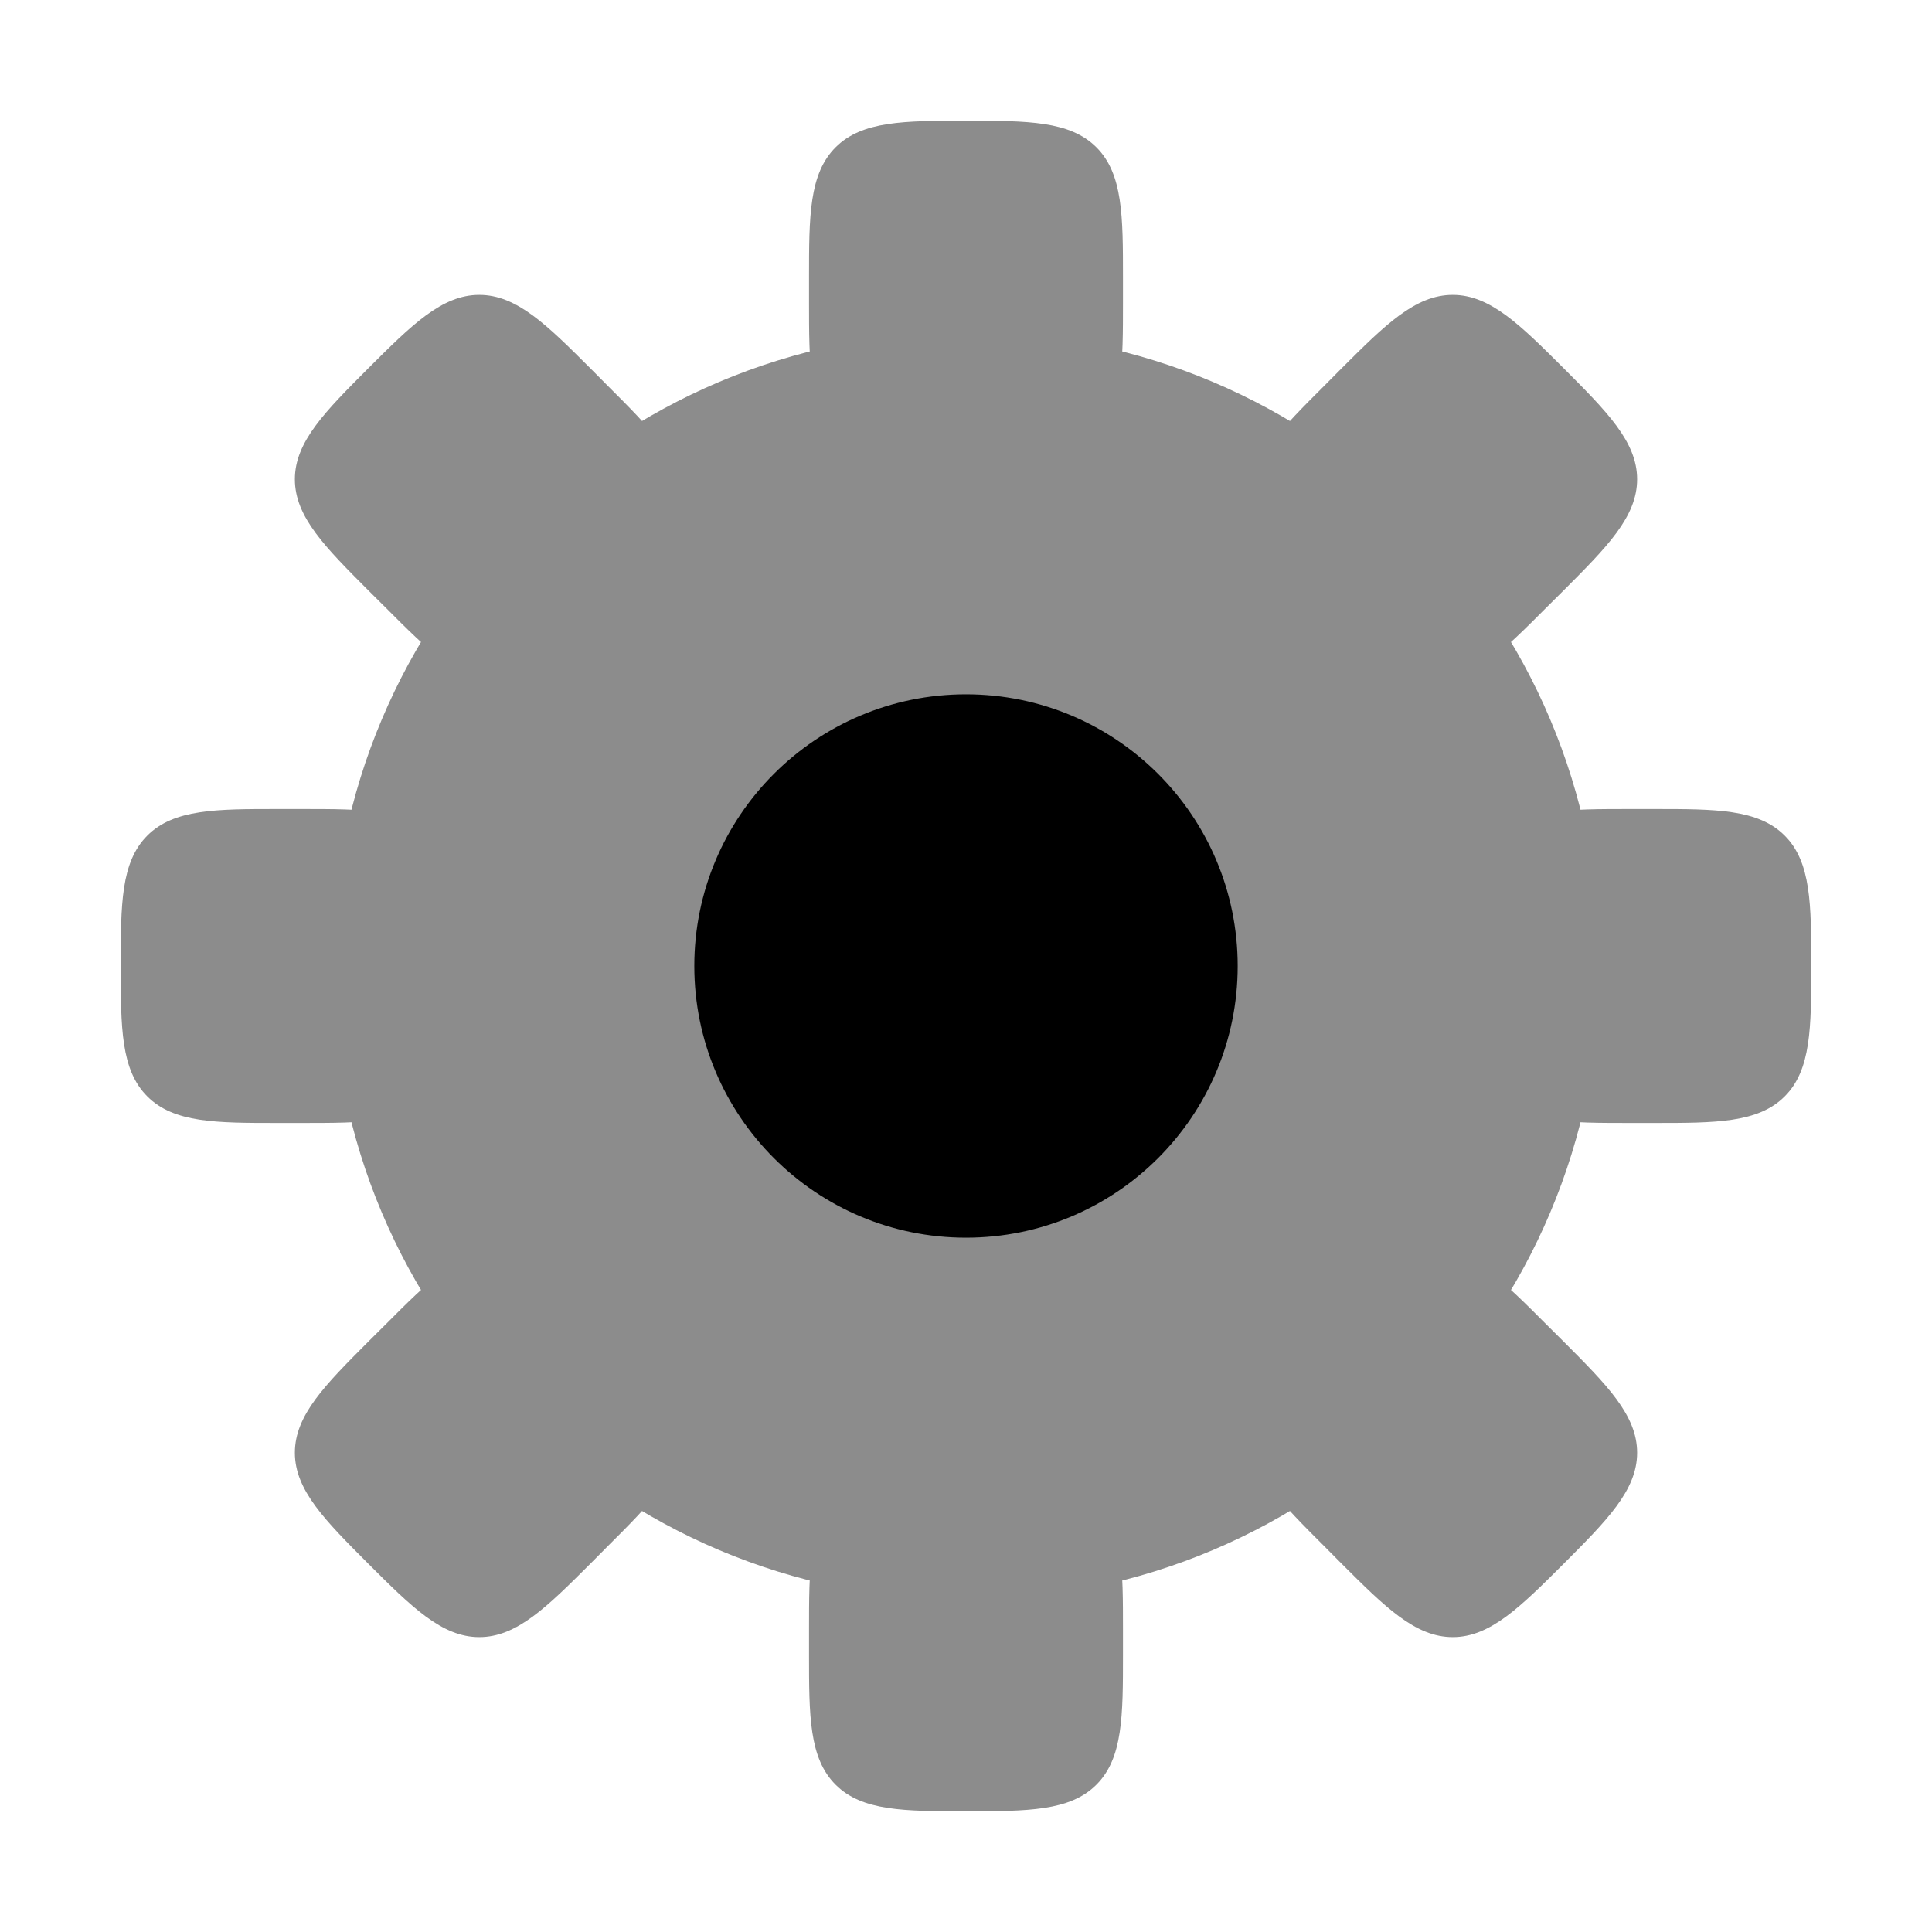
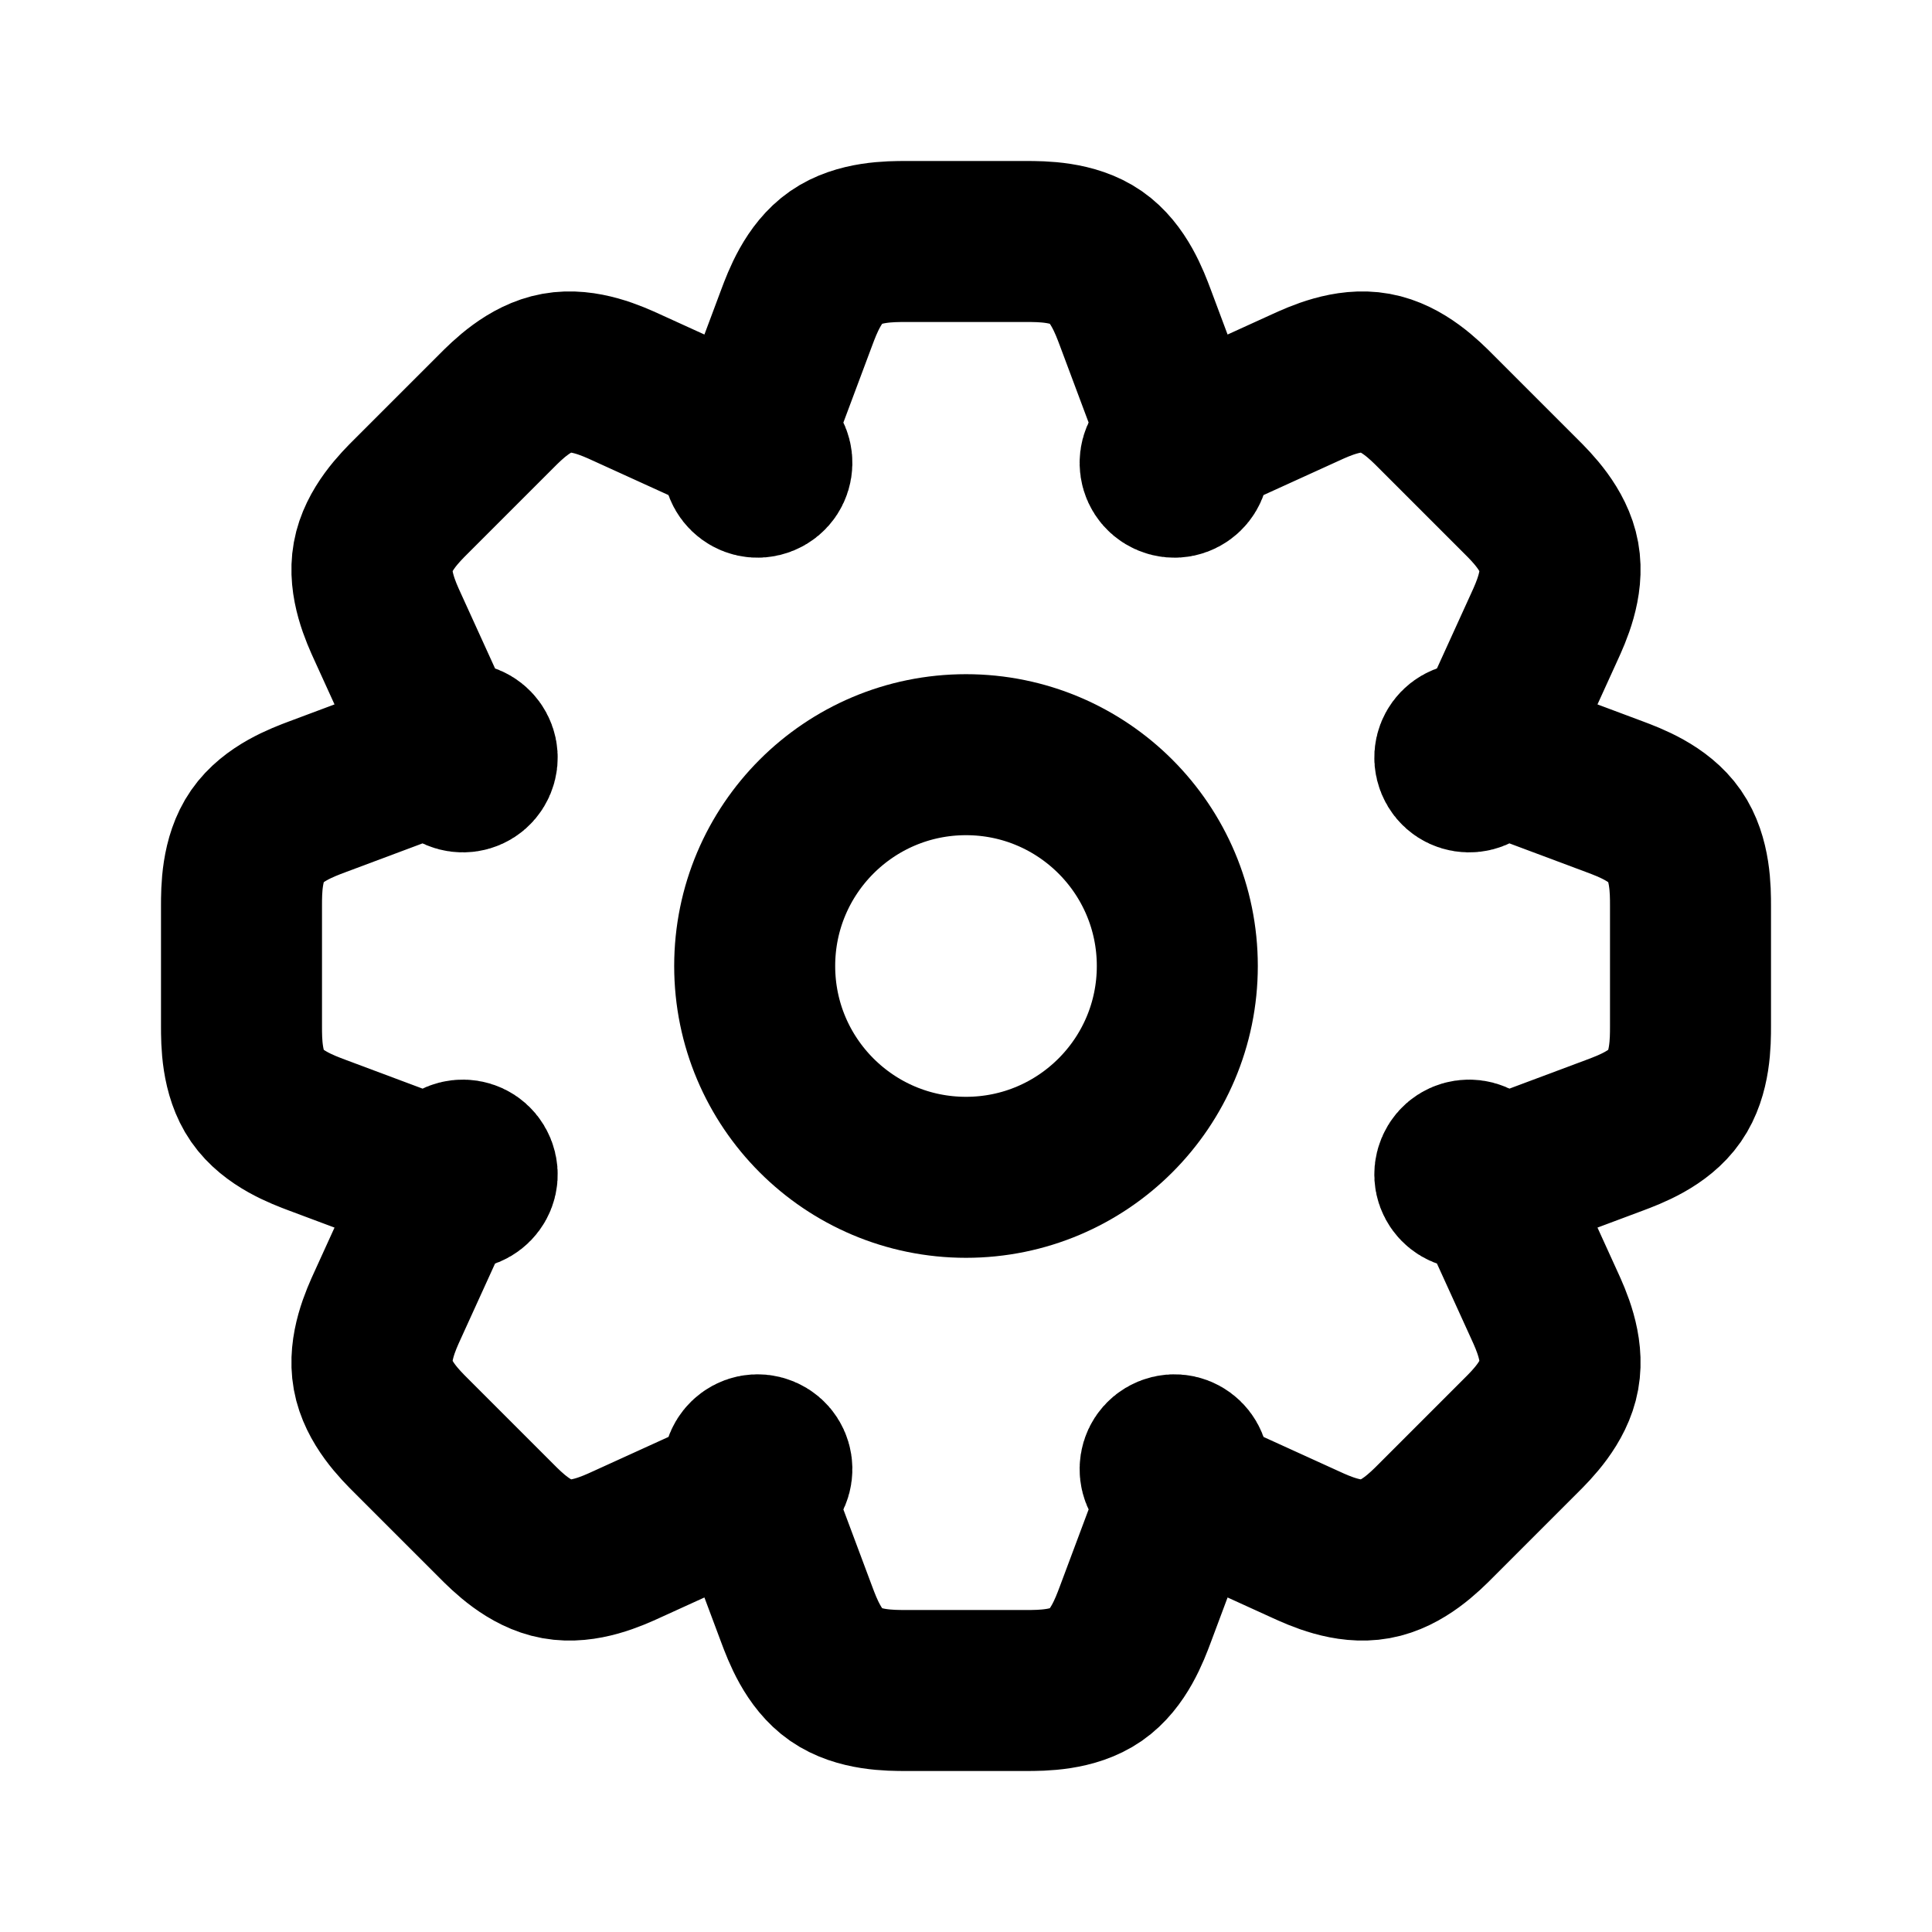
- <svg xmlns="http://www.w3.org/2000/svg" viewBox="0 0 16 16" width="24" height="24" fill="none">
-   <g>
-     <g>
-       <path d="M2.75 8A5.25 5.25 0 1 1 13.25 8A5.25 5.25 0 1 1 2.75 8ZM12.2 8C12.2 7.493 12.2 7.139 12.42 6.92C12.639 6.7 12.993 6.7 13.5 6.7L13.7 6.7C14.207 6.7 14.561 6.7 14.78 6.92C15 7.139 15 7.493 15 8L15 8C15 8.507 15 8.861 14.78 9.08C14.561 9.3 14.207 9.3 13.7 9.3L13.5 9.3C12.993 9.3 12.639 9.3 12.42 9.08C12.2 8.861 12.2 8.507 12.2 8ZM10.97 10.97C11.329 10.611 11.578 10.361 11.889 10.361C12.2 10.361 12.45 10.611 12.808 10.97L12.95 11.111C13.308 11.47 13.558 11.72 13.558 12.031C13.558 12.341 13.308 12.591 12.95 12.95L12.95 12.95C12.591 13.308 12.341 13.558 12.031 13.558C11.72 13.558 11.47 13.308 11.111 12.95L10.97 12.808C10.611 12.45 10.361 12.2 10.361 11.889C10.361 11.578 10.611 11.329 10.97 10.97ZM8 12.2C8.507 12.2 8.861 12.2 9.08 12.42C9.3 12.639 9.3 12.993 9.3 13.5L9.3 13.7C9.3 14.207 9.3 14.561 9.08 14.78C8.861 15 8.507 15 8 15L8 15C7.493 15 7.139 15 6.92 14.78C6.7 14.561 6.7 14.207 6.7 13.7L6.7 13.5C6.7 12.993 6.7 12.639 6.92 12.42C7.139 12.2 7.493 12.2 8 12.2ZM5.03 10.97C5.389 11.329 5.639 11.578 5.639 11.889C5.639 12.2 5.389 12.45 5.03 12.808L4.889 12.95C4.53 13.308 4.28 13.558 3.969 13.558C3.659 13.558 3.409 13.308 3.05 12.95L3.05 12.95C2.692 12.591 2.442 12.341 2.442 12.031C2.442 11.72 2.692 11.47 3.05 11.111L3.192 10.97C3.55 10.611 3.8 10.361 4.111 10.361C4.422 10.361 4.671 10.611 5.03 10.97ZM3.8 8C3.8 8.507 3.8 8.861 3.58 9.08C3.361 9.3 3.007 9.3 2.5 9.3L2.3 9.3C1.793 9.3 1.439 9.3 1.22 9.08C1 8.861 1 8.507 1 8L1 8C1 7.493 1 7.139 1.22 6.92C1.439 6.7 1.793 6.7 2.3 6.7L2.5 6.7C3.007 6.7 3.361 6.7 3.58 6.92C3.8 7.139 3.8 7.493 3.8 8ZM5.03 5.03C4.671 5.389 4.422 5.639 4.111 5.639C3.8 5.639 3.55 5.389 3.192 5.03L3.05 4.889C2.692 4.53 2.442 4.28 2.442 3.969C2.442 3.659 2.692 3.409 3.05 3.05L3.05 3.05C3.409 2.692 3.659 2.442 3.969 2.442C4.28 2.442 4.53 2.692 4.889 3.05L5.03 3.192C5.389 3.55 5.639 3.8 5.639 4.111C5.639 4.422 5.389 4.671 5.03 5.03ZM8 3.8C7.493 3.8 7.139 3.8 6.92 3.58C6.7 3.361 6.7 3.007 6.7 2.5L6.7 2.3C6.7 1.793 6.7 1.439 6.92 1.22C7.139 1 7.493 1 8 1L8 1C8.507 1 8.861 1 9.08 1.22C9.3 1.439 9.3 1.793 9.3 2.3L9.3 2.5C9.3 3.007 9.3 3.361 9.08 3.58C8.861 3.8 8.507 3.8 8 3.8ZM10.97 5.03C10.611 4.671 10.361 4.422 10.361 4.111C10.361 3.8 10.611 3.55 10.97 3.192L11.111 3.05C11.47 2.692 11.72 2.442 12.031 2.442C12.341 2.442 12.591 2.692 12.95 3.05L12.95 3.05C13.308 3.409 13.558 3.659 13.558 3.969C13.558 4.28 13.308 4.53 12.95 4.889L12.808 5.03C12.45 5.389 12.2 5.639 11.889 5.639C11.578 5.639 11.329 5.389 10.97 5.03Z" fill="currentColor" fill-opacity="0.45" />
-     </g>
-     <g>
-       <path d="M5.75 8A2.25 2.25 0 1 1 10.25 8A2.25 2.25 0 1 1 5.75 8Z" fill="currentColor" />
-     </g>
-   </g>
+ <svg xmlns="http://www.w3.org/2000/svg" viewBox="0 0 24 24" width="24" height="24" fill="none">
+   <path d="M9.479 5.914C9.336 5.973 9.191 5.833 9.245 5.688L9.898 3.942C9.968 3.756 10.103 3.392 10.386 3.196C10.669 3 11.057 3 11.255 3L12.745 3C12.943 3 13.331 3 13.614 3.196C13.897 3.392 14.032 3.756 14.102 3.942L14.755 5.688C14.809 5.833 14.664 5.973 14.521 5.914L14.521 5.914C14.378 5.855 14.374 5.653 14.515 5.589L16.212 4.816C16.393 4.733 16.745 4.572 17.084 4.634C17.423 4.695 17.697 4.969 17.837 5.11L18.89 6.163C19.031 6.303 19.305 6.577 19.366 6.916C19.428 7.255 19.267 7.607 19.184 7.788L18.411 9.485C18.347 9.626 18.145 9.622 18.086 9.479L18.086 9.479C18.027 9.336 18.167 9.191 18.312 9.245L20.058 9.898C20.244 9.968 20.608 10.103 20.804 10.386C21 10.669 21 11.057 21 11.255L21 12.745C21 12.943 21 13.331 20.804 13.614C20.608 13.897 20.244 14.032 20.058 14.102L18.312 14.755C18.167 14.809 18.027 14.664 18.086 14.521L18.086 14.521C18.145 14.378 18.347 14.374 18.411 14.515L19.184 16.212C19.267 16.393 19.428 16.745 19.366 17.084C19.305 17.423 19.031 17.697 18.89 17.837L17.837 18.89C17.697 19.031 17.423 19.305 17.084 19.366C16.745 19.428 16.393 19.267 16.212 19.184L14.515 18.411C14.374 18.347 14.378 18.145 14.521 18.086L14.521 18.086C14.664 18.027 14.809 18.167 14.755 18.312L14.102 20.058C14.032 20.244 13.897 20.608 13.614 20.804C13.331 21 12.943 21 12.745 21L11.255 21C11.057 21 10.669 21 10.386 20.804C10.103 20.608 9.968 20.244 9.898 20.058L9.245 18.312C9.191 18.167 9.336 18.027 9.479 18.086L9.479 18.086C9.622 18.145 9.626 18.347 9.485 18.411L7.788 19.184C7.607 19.267 7.255 19.428 6.916 19.366C6.577 19.305 6.303 19.031 6.163 18.89L5.11 17.837C4.969 17.697 4.695 17.423 4.634 17.084C4.572 16.745 4.733 16.393 4.816 16.212L5.589 14.515C5.653 14.374 5.855 14.378 5.914 14.521L5.914 14.521C5.973 14.664 5.833 14.809 5.688 14.755L3.942 14.102C3.756 14.032 3.392 13.897 3.196 13.614C3 13.331 3 12.943 3 12.745L3 11.255C3 11.057 3 10.669 3.196 10.386C3.392 10.103 3.756 9.968 3.942 9.898L5.688 9.245C5.833 9.191 5.973 9.336 5.914 9.479L5.914 9.479C5.855 9.622 5.653 9.626 5.589 9.485L4.816 7.788C4.733 7.607 4.572 7.255 4.634 6.916C4.695 6.577 4.969 6.303 5.11 6.163L6.163 5.11C6.303 4.969 6.577 4.695 6.916 4.634C7.255 4.572 7.607 4.733 7.788 4.816L9.485 5.589C9.626 5.653 9.622 5.855 9.479 5.914Z" fill="none" stroke="currentColor" stroke-width="2" stroke-linecap="round" stroke-linejoin="round" />
+   <path d="M9.375 12A2.625 2.625 0 1 1 14.625 12A2.625 2.625 0 1 1 9.375 12Z" fill="none" stroke="currentColor" stroke-width="2" stroke-linecap="round" stroke-linejoin="round" />
</svg>
